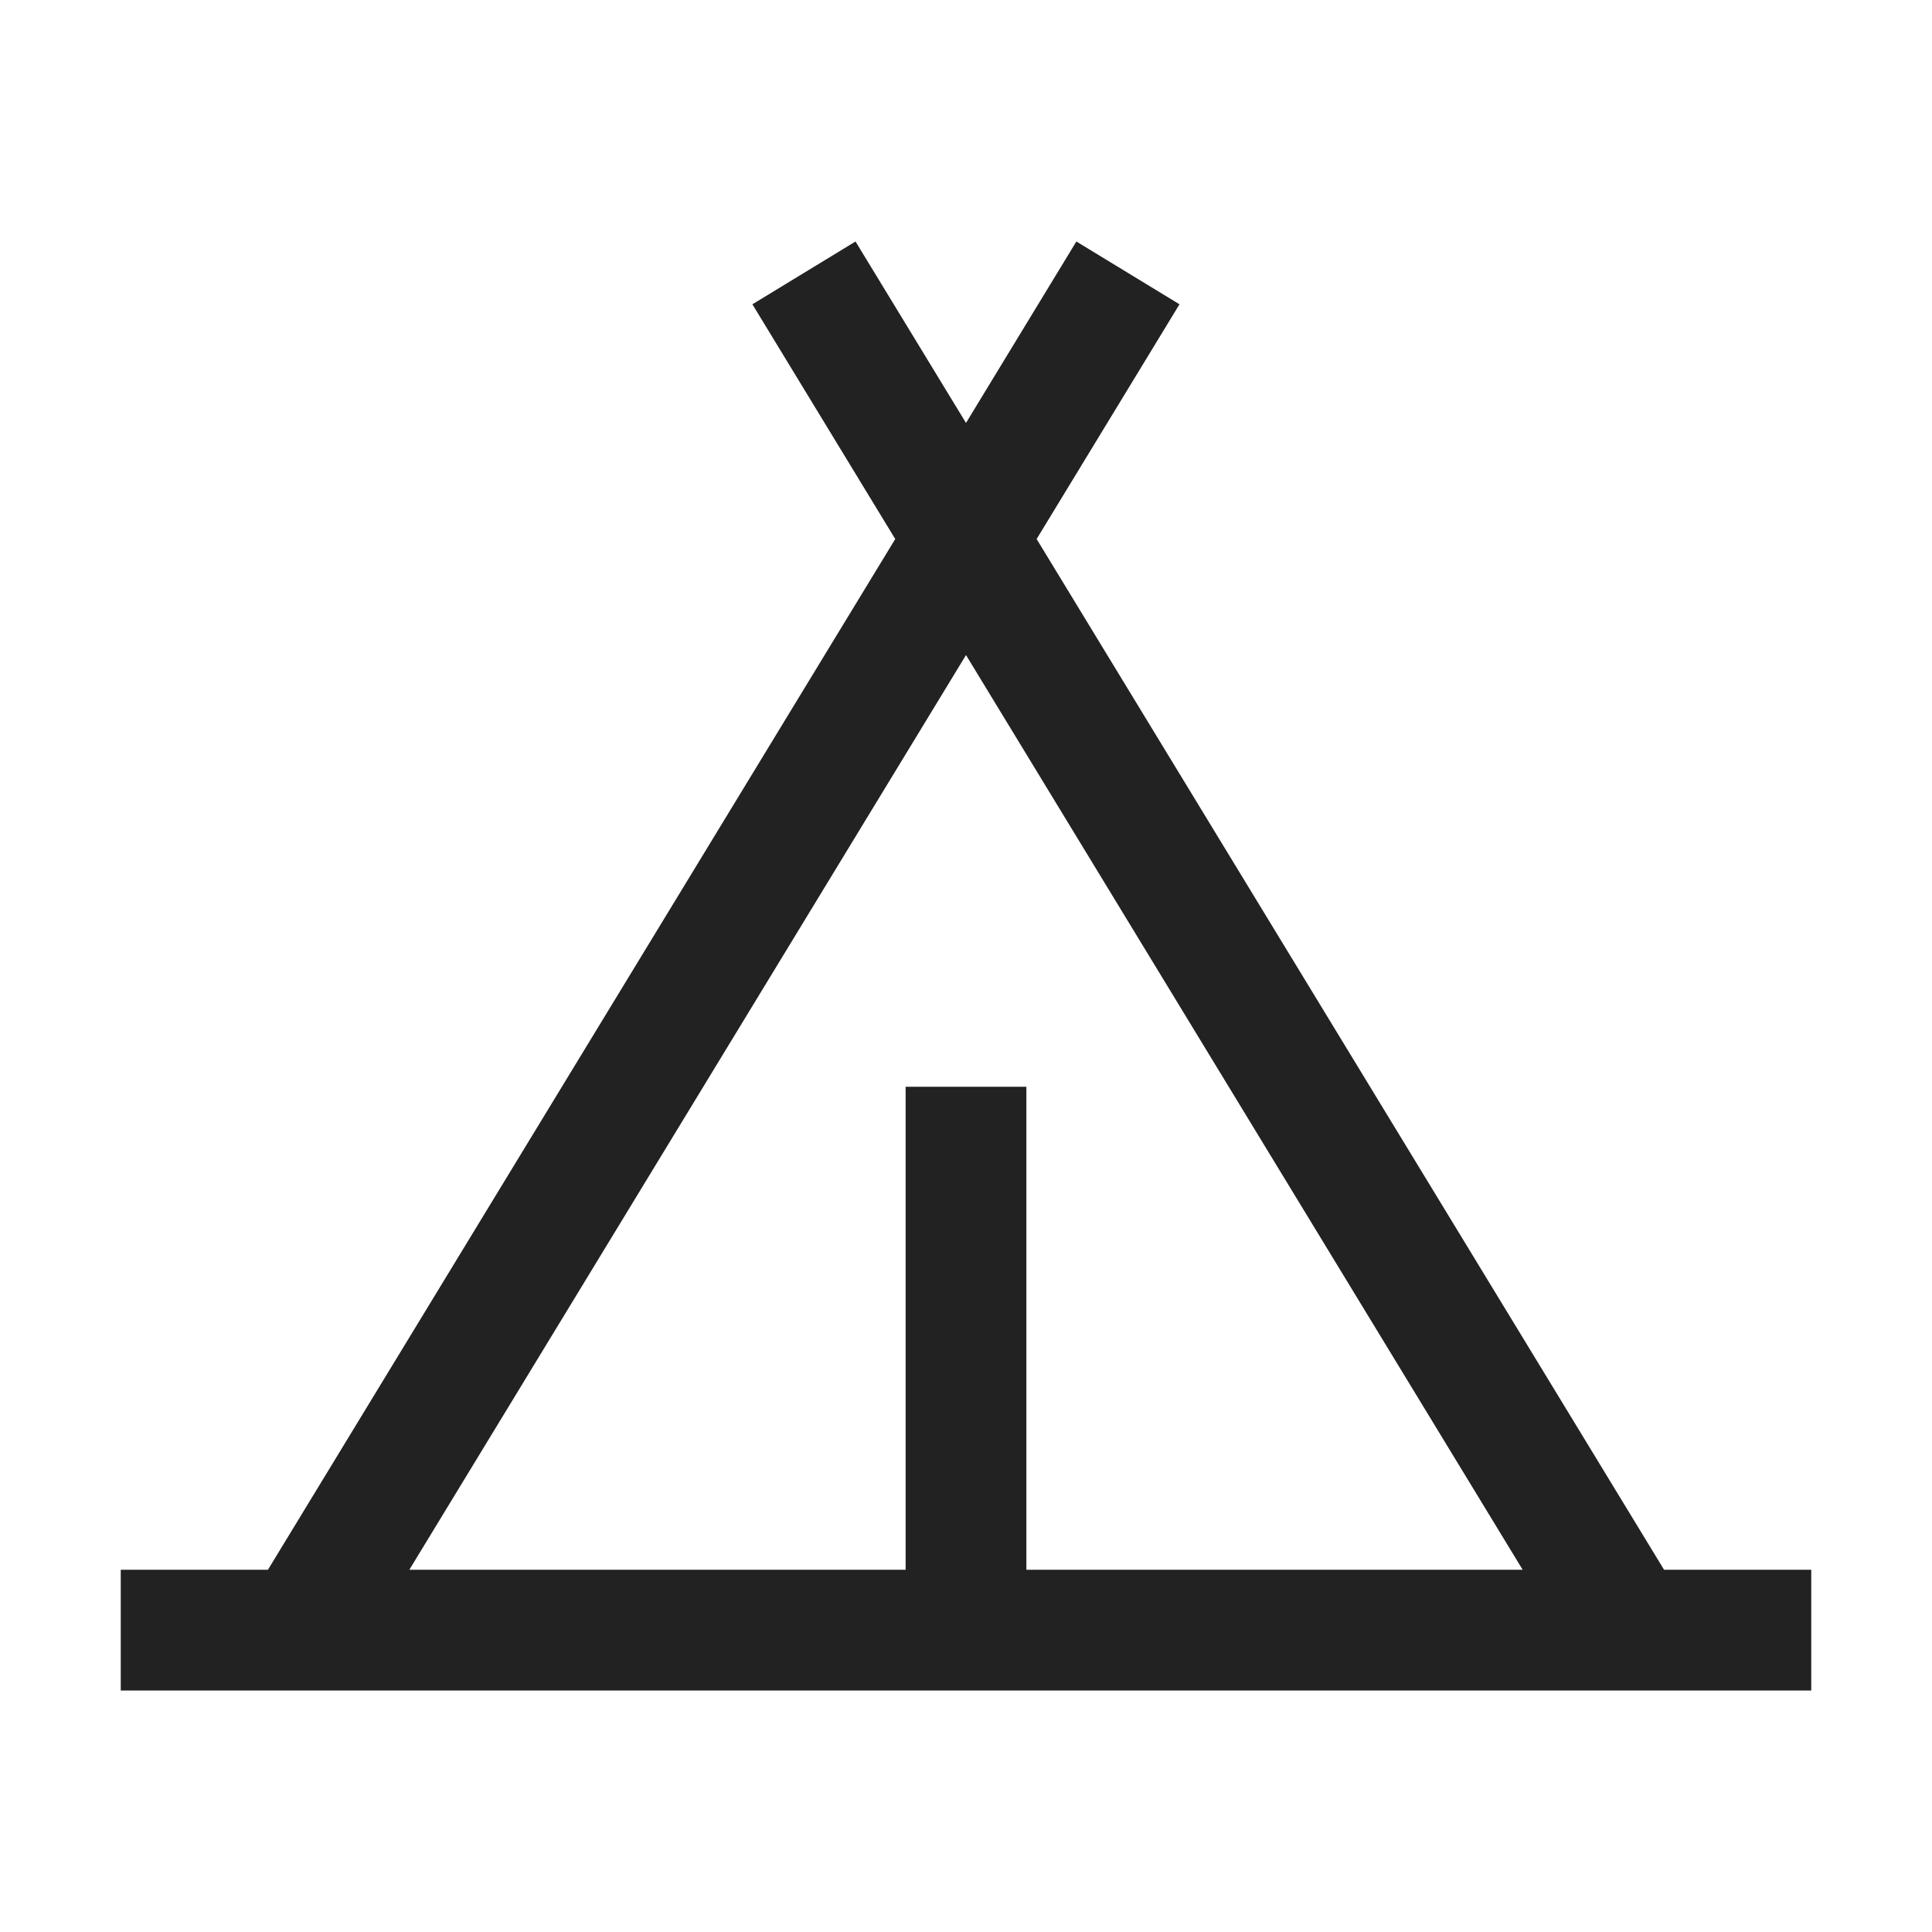
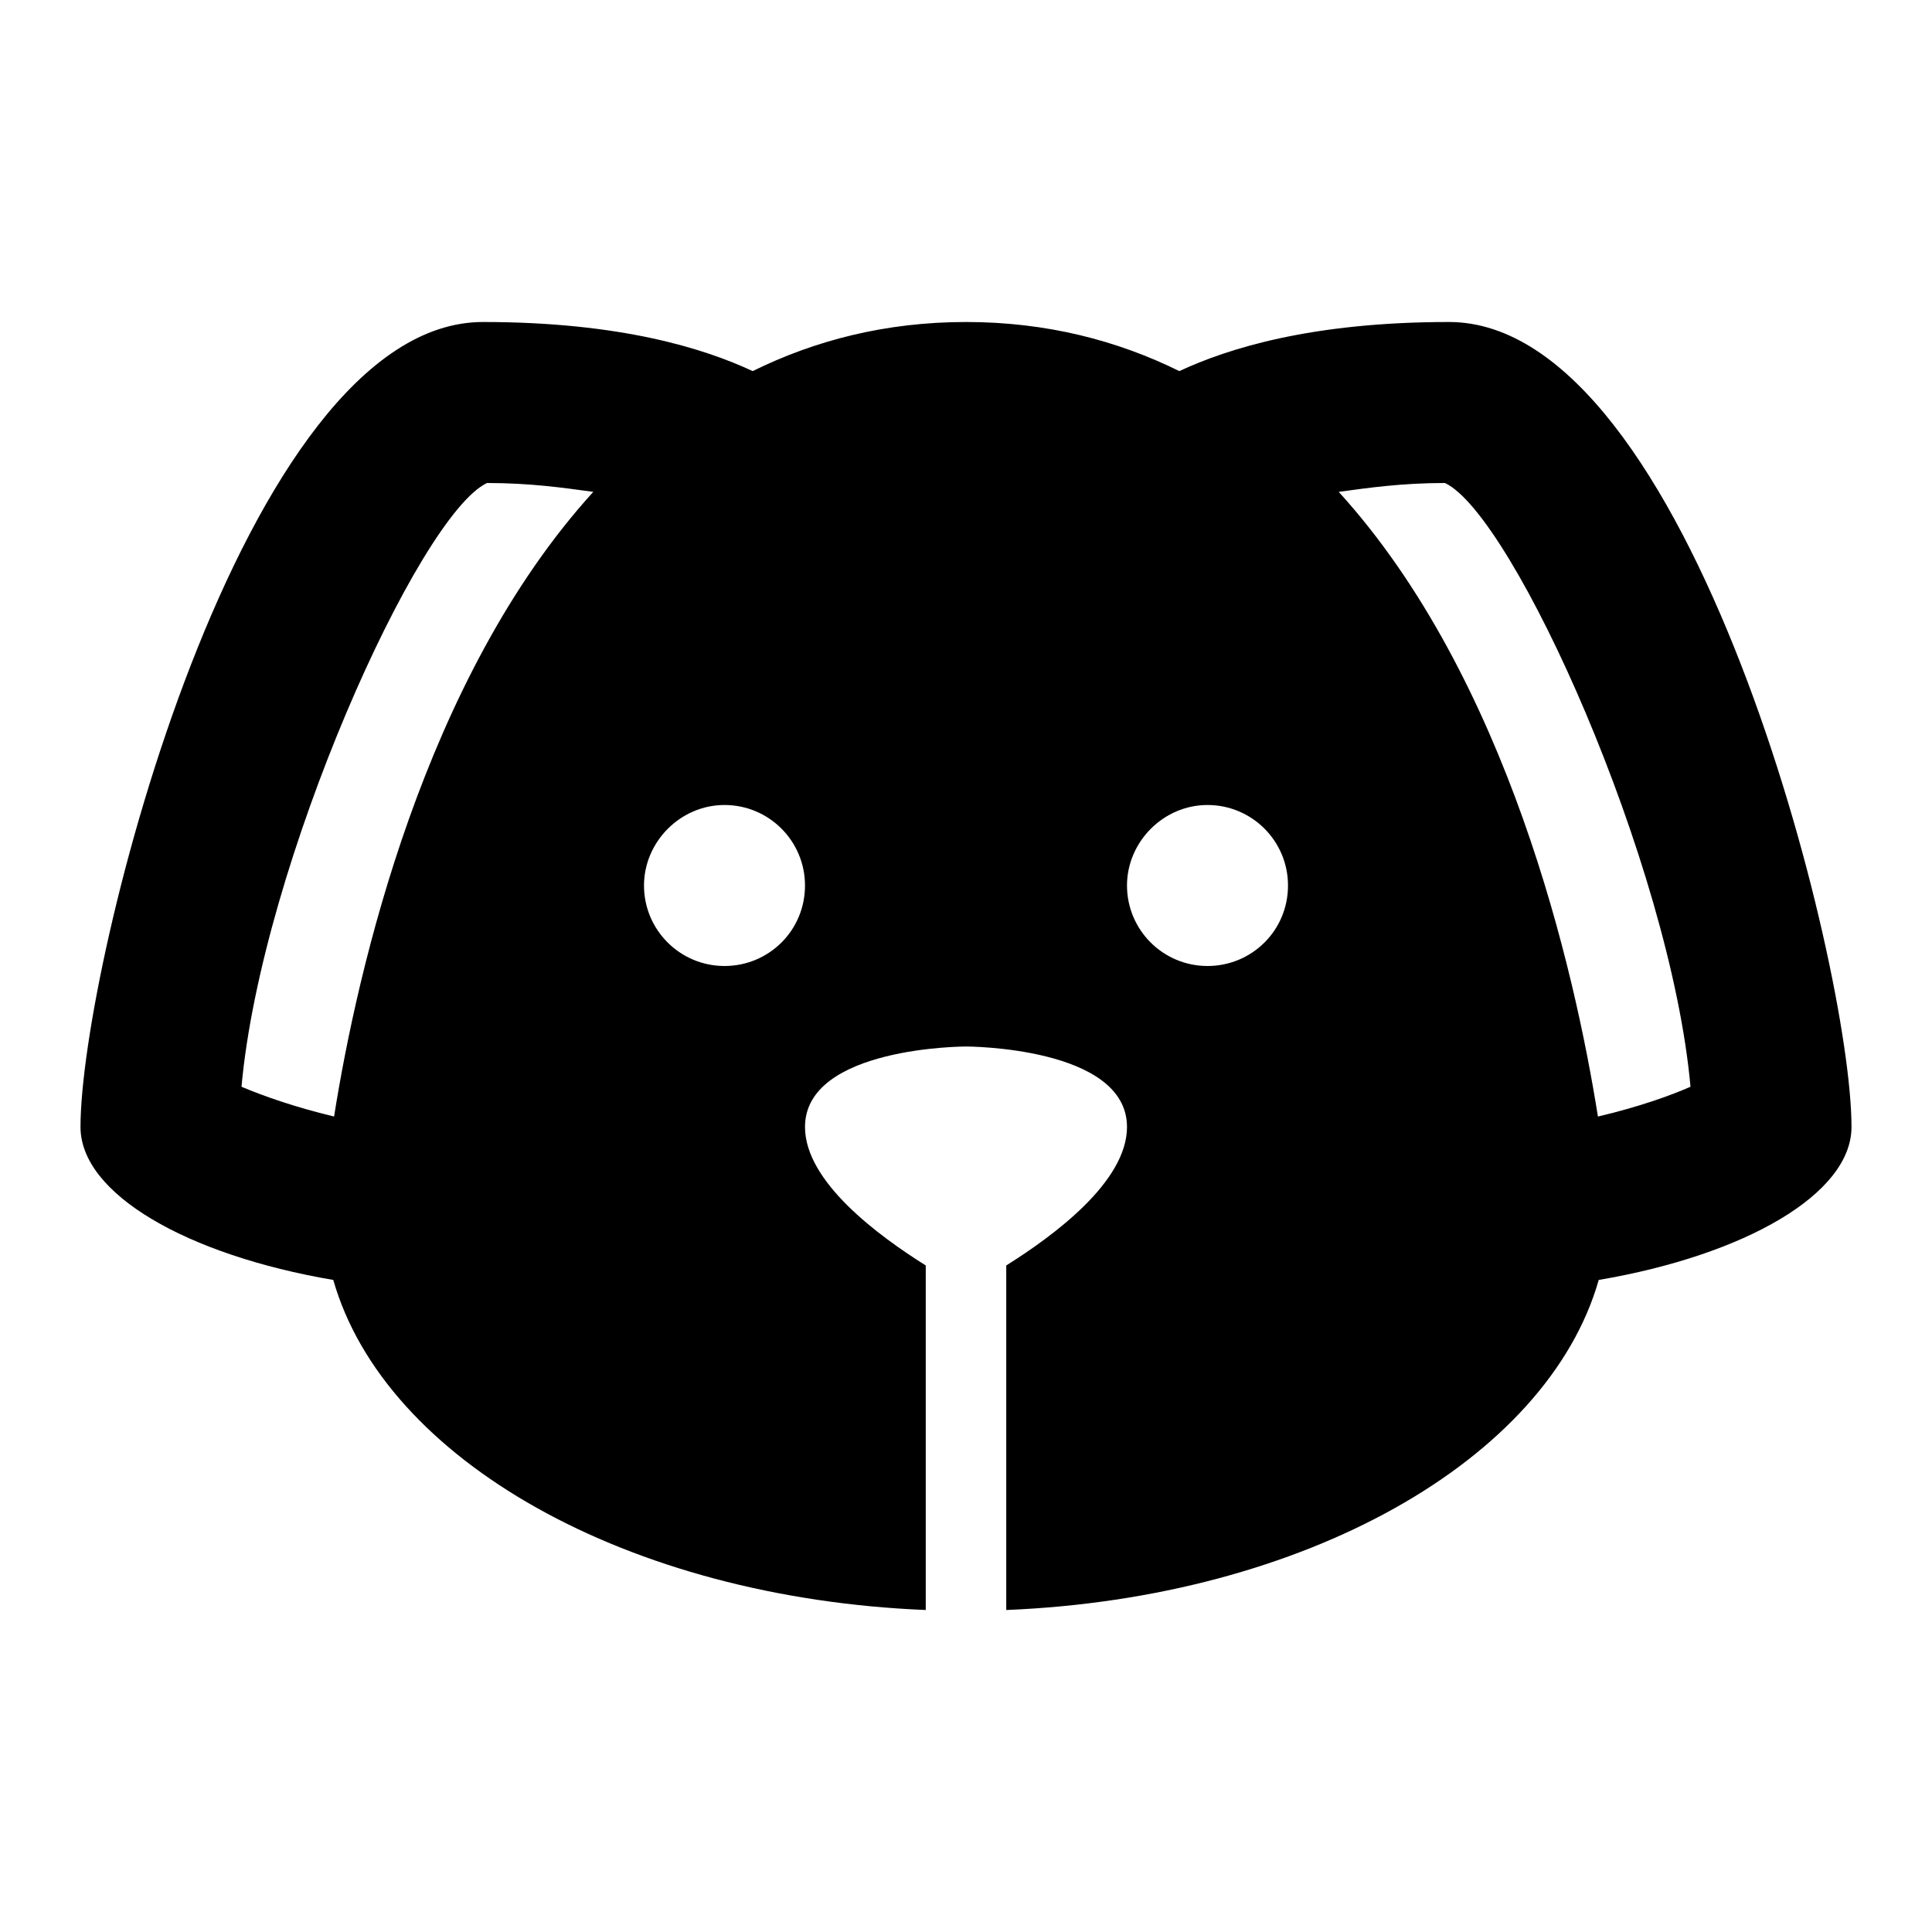
- <svg xmlns="http://www.w3.org/2000/svg" width="32" height="32" viewBox="0 0 32 32" fill="none">
-   <path fill-rule="evenodd" clip-rule="evenodd" d="M27.562 26L17.17 8.928l2.366-3.888L17.828 4L16 7.005L14.17 4l-1.708 1.04l2.366 3.888L4.438 26H2v2h28v-2zM16 10.85L25.22 26H17v-8h-2v8H6.78z" fill="#222" />
+ <svg xmlns="http://www.w3.org/2000/svg" width="24" height="24" viewBox="0 0 24 24">
+   <path fill="currentColor" d="M18 4c-1.71 0-2.75.33-3.35.61C13.88 4.23 13 4 12 4s-1.88.23-2.65.61C8.75 4.33 7.71 4 6 4c-3 0-5 8-5 10c0 .83 1.32 1.59 3.14 1.9c.64 2.24 3.66 3.95 7.36 4.1v-4.28c-.59-.37-1.5-1.04-1.5-1.72c0-1 2-1 2-1s2 0 2 1c0 .68-.91 1.35-1.5 1.72V20c3.7-.15 6.72-1.86 7.36-4.1C21.68 15.59 23 14.83 23 14c0-2-2-10-5-10M4.15 13.87c-.5-.12-.89-.26-1.15-.37c.25-2.77 2.2-7.1 3.05-7.5c.54 0 .95.06 1.32.11c-2.1 2.31-2.93 5.93-3.22 7.76M9 12a1 1 0 0 1-1-1c0-.54.45-1 1-1a1 1 0 0 1 1 1c0 .56-.45 1-1 1m6 0a1 1 0 0 1-1-1c0-.54.45-1 1-1a1 1 0 0 1 1 1c0 .56-.45 1-1 1m4.85 1.87c-.29-1.83-1.12-5.45-3.22-7.76c.37-.05.78-.11 1.32-.11c.85.4 2.8 4.73 3.05 7.5c-.25.11-.64.25-1.15.37Z" />
</svg>
